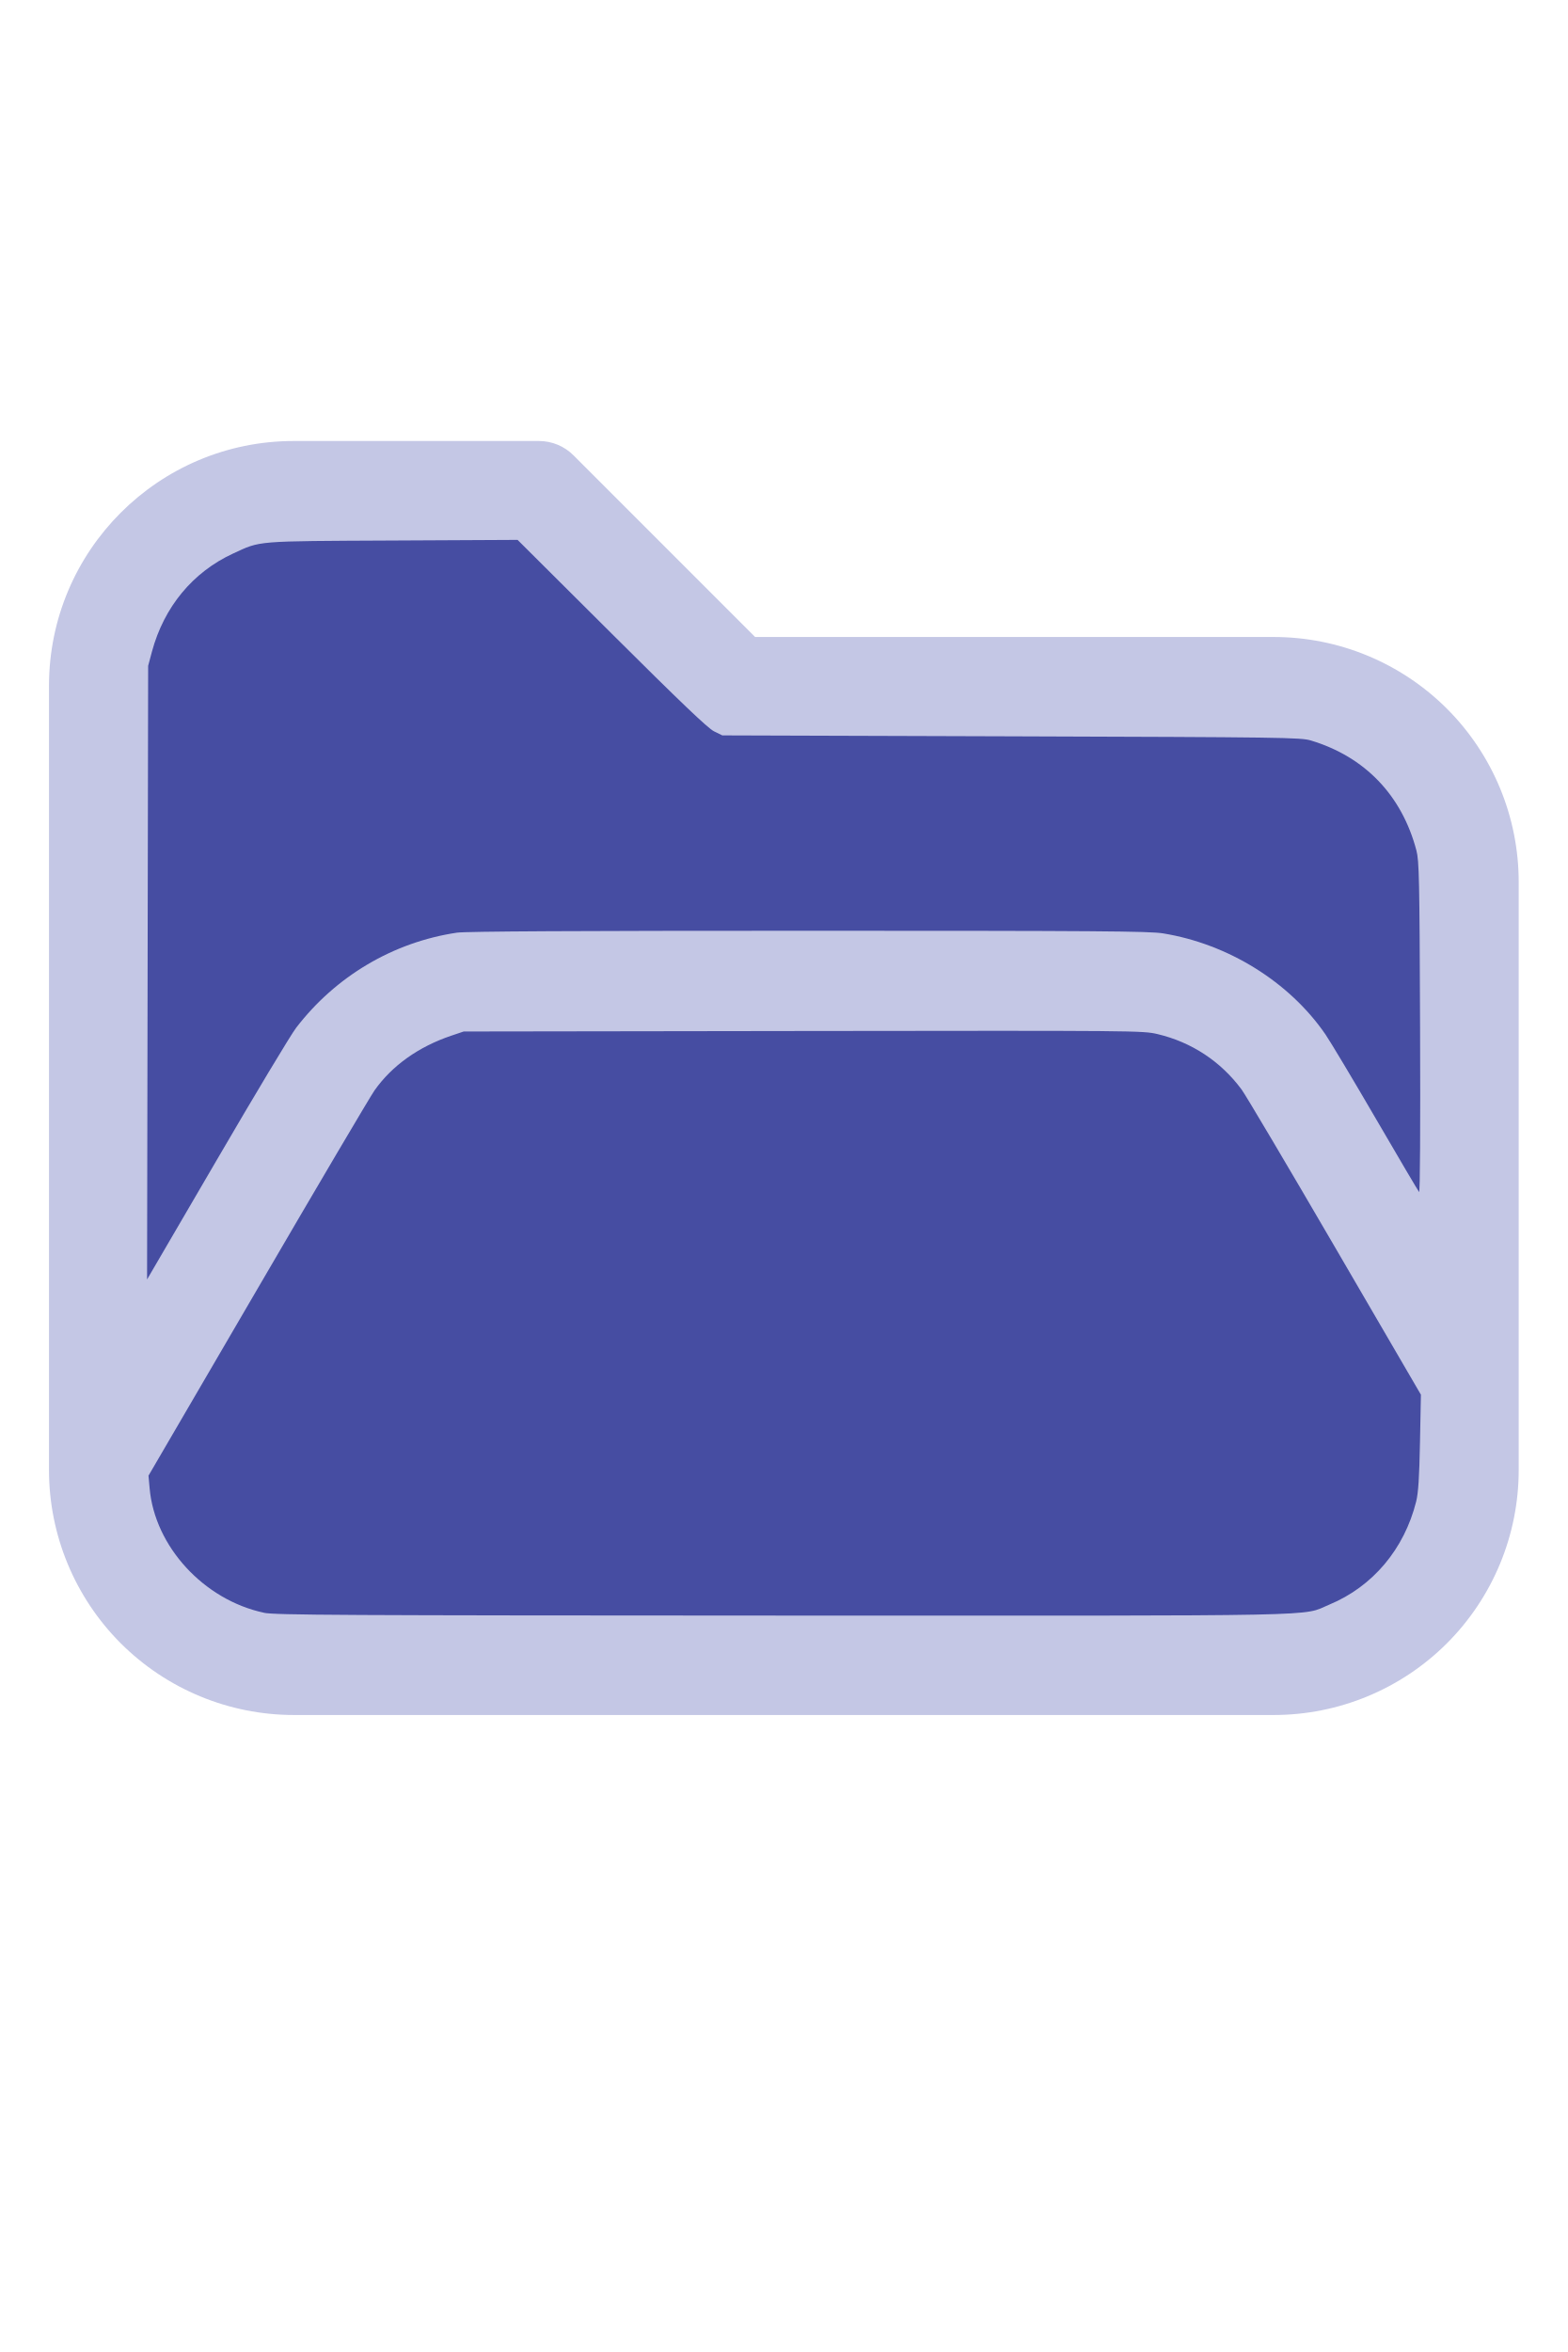
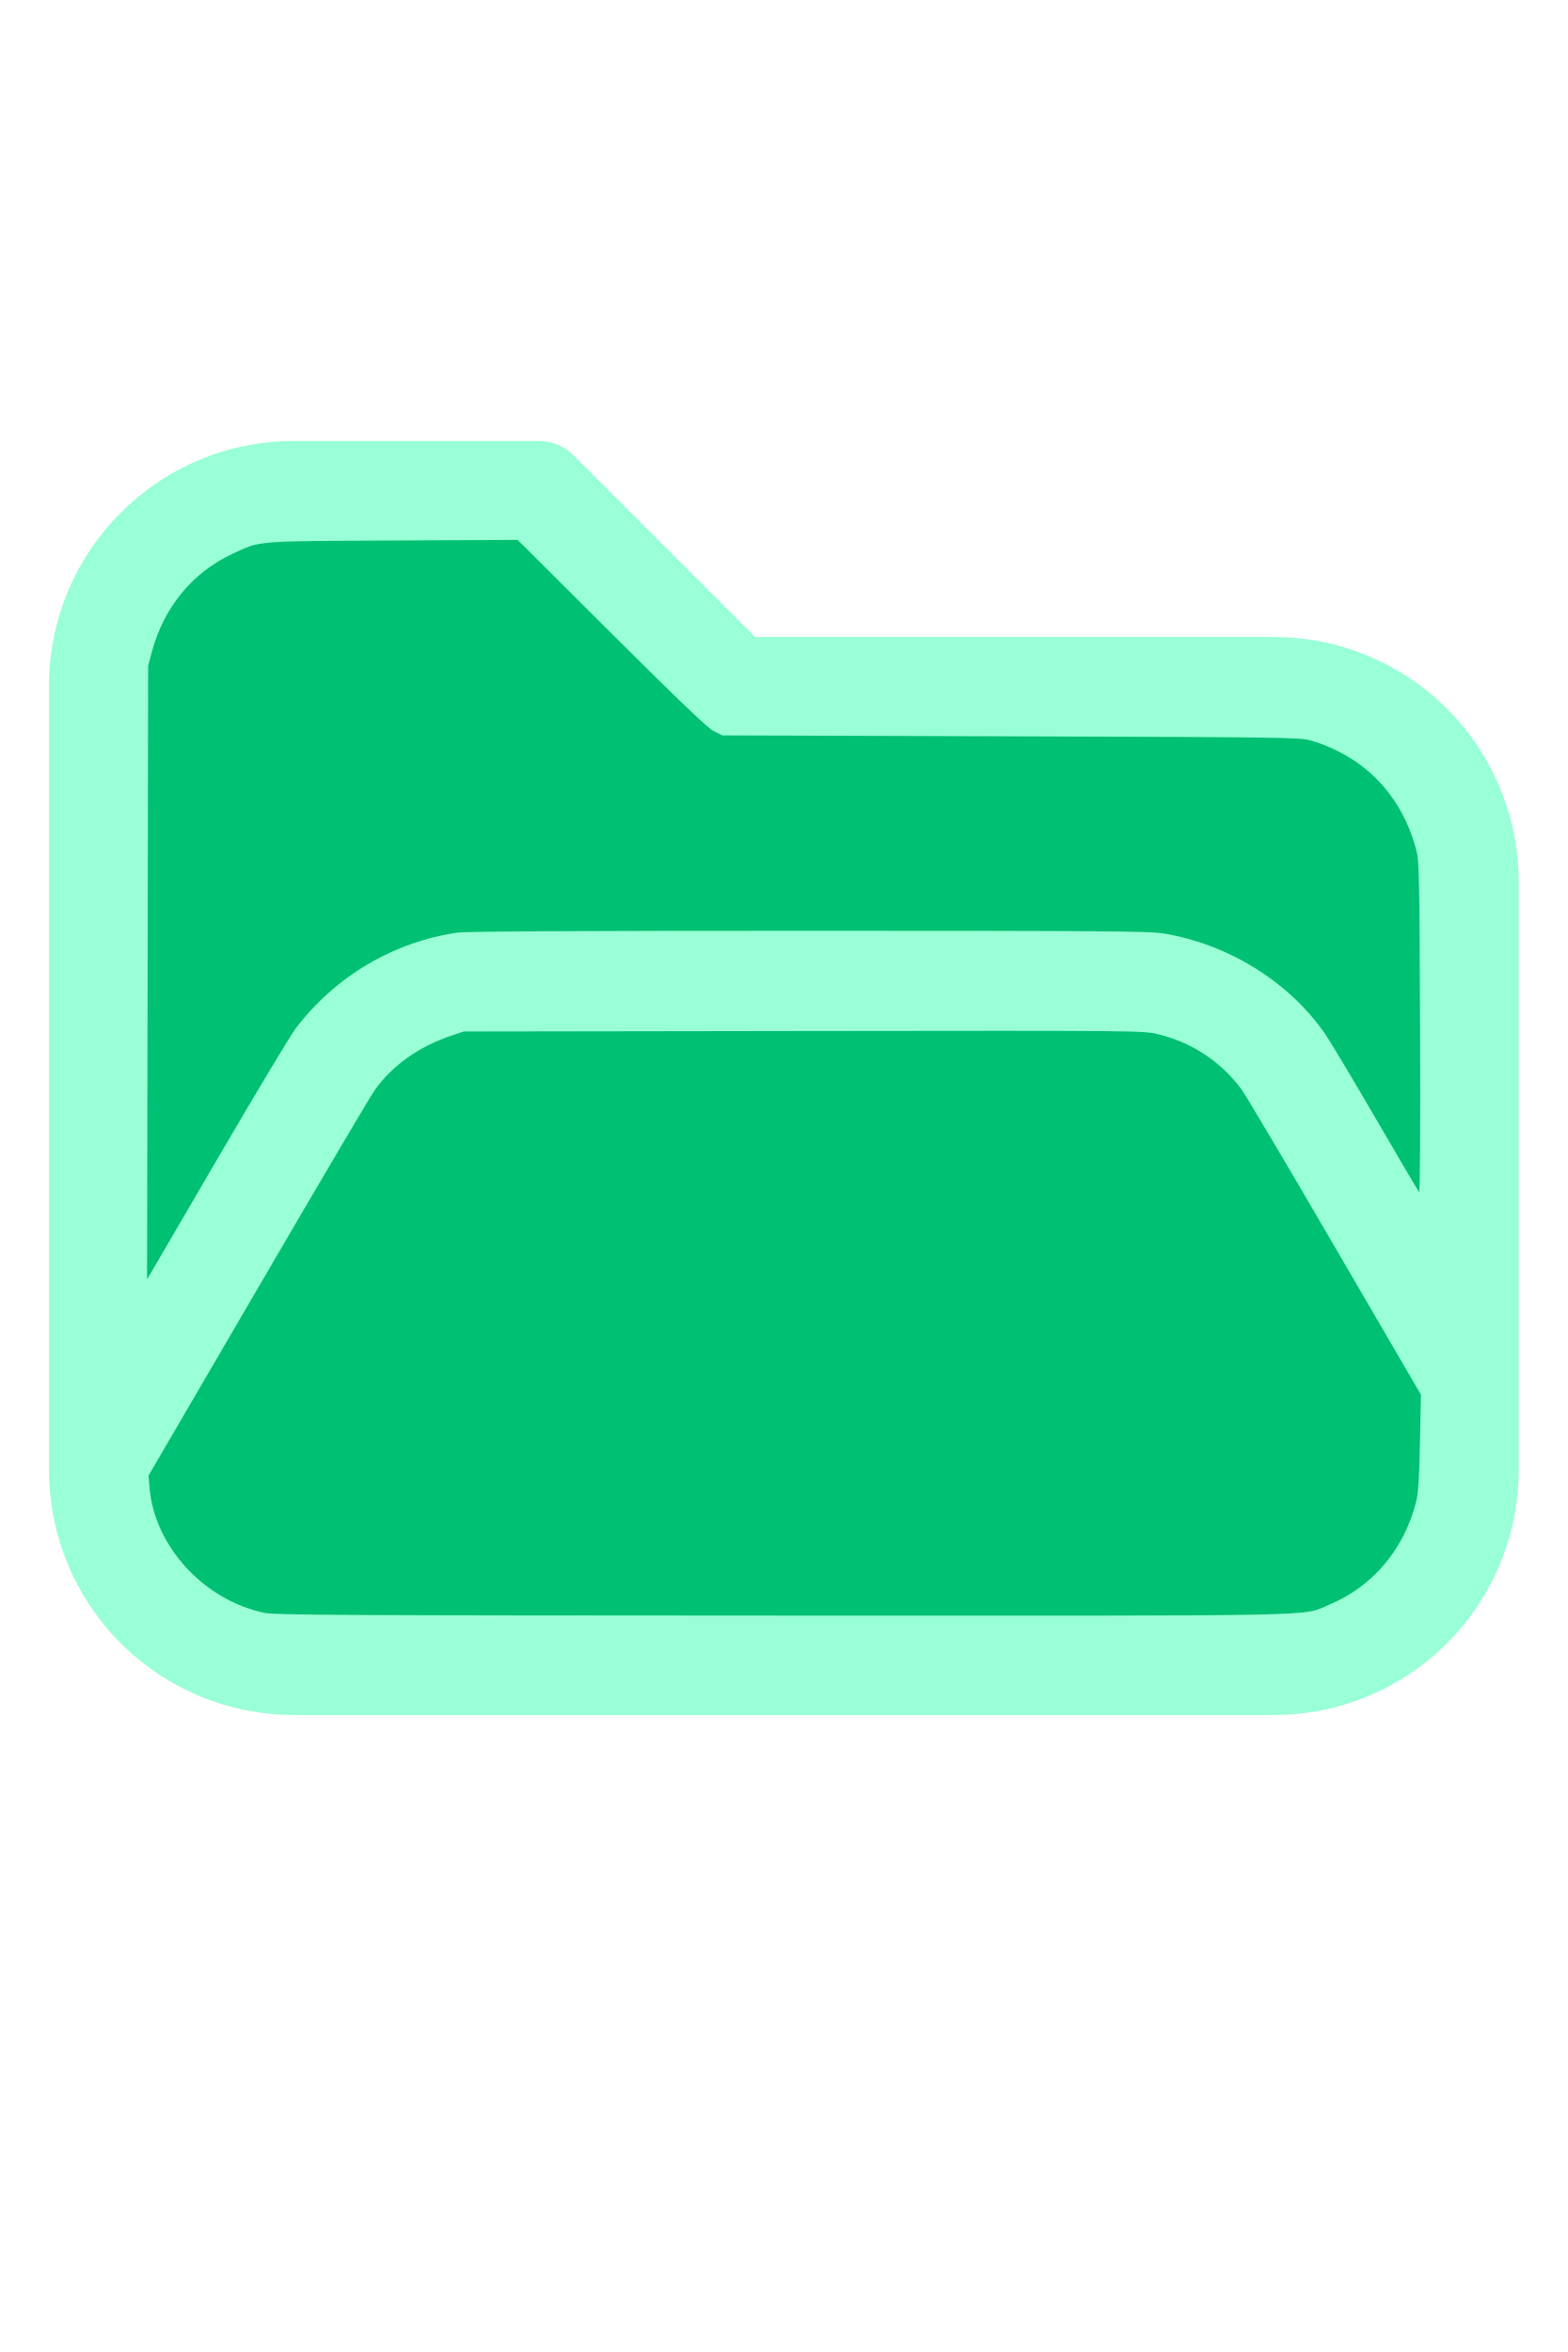
<svg xmlns="http://www.w3.org/2000/svg" version="1.1" width="16" height="24" viewBox="0 0 32 32" xml:space="preserve">
-   <g style="fill:#C4C7E5;">
+   <g style="fill:#99FFD6;">
    <path d="M1,5.998l0,16.002c-0,1.326 0.527,2.598 1.464,3.536c0.938,0.937 2.21,1.464 3.536,1.464c5.322,0 14.678,-0 20,0c1.326,0 2.598,-0.527 3.536,-1.464c0.937,-0.938 1.464,-2.21 1.464,-3.536c0,-3.486 0,-8.514 0,-12c0,-1.326 -0.527,-2.598 -1.464,-3.536c-0.938,-0.937 -2.21,-1.464 -3.536,-1.464c-0,0 -10.586,0 -10.586,0c0,-0 -3.707,-3.707 -3.707,-3.707c-0.187,-0.188 -0.442,-0.293 -0.707,-0.293l-5.002,0c-2.76,0 -4.998,2.238 -4.998,4.998Zm28,14.415l-3.456,-5.925c-0.538,-0.921 -1.524,-1.488 -2.591,-1.488c-0,0 -12.905,0 -12.906,0c-1.067,0 -2.053,0.567 -2.591,1.488l-4.453,7.635c0.03,0.751 0.342,1.465 0.876,1.998c0.562,0.563 1.325,0.879 2.121,0.879l20,0c0.796,0 1.559,-0.316 2.121,-0.879c0.563,-0.562 0.879,-1.325 0.879,-2.121l0,-1.587Zm0,-3.969l0,-6.444c0,-0.796 -0.316,-1.559 -0.879,-2.121c-0.562,-0.563 -1.325,-0.879 -2.121,-0.879c-7.738,0 -11,0 -11,0c-0.265,0 -0.52,-0.105 -0.707,-0.293c-0,0 -3.707,-3.707 -3.707,-3.707c-0,0 -4.588,0 -4.588,0c-1.656,0 -2.998,1.342 -2.998,2.998l0,12.16l2.729,-4.677c0.896,-1.536 2.54,-2.481 4.318,-2.481c3.354,0 9.552,0 12.906,0c1.778,0 3.422,0.945 4.318,2.481l1.729,2.963Z" />
  </g>
-   <g style="fill:#464DA2;stroke-width:0;">
+   <g style="fill:#00C073;stroke-width:0;">
    <path d="M 5.388,24.913 C 4.16,24.651 3.157,23.559 3.054,22.371 L 3.031,22.116 5.261,18.294 C 6.487,16.191 7.56,14.373 7.645,14.253 8.004,13.746 8.542,13.363 9.21,13.137 l 0.255,-0.086 6.929,-0.01 c 6.805,-0.009 6.935,-0.008 7.234,0.063 0.696,0.165 1.29,0.557 1.715,1.13 0.082,0.11 0.939,1.557 1.905,3.215 l 1.756,3.014 -0.019,0.972 c -0.014,0.725 -0.034,1.032 -0.078,1.209 -0.243,0.971 -0.887,1.735 -1.772,2.103 -0.588,0.244 0.247,0.227 -11.162,0.224 -9.028,-0.003 -10.364,-0.01 -10.586,-0.057 z" />
    <path d="M 3.013,11.85 3.024,5.588 3.102,5.297 C 3.348,4.386 3.936,3.676 4.757,3.297 5.329,3.033 5.181,3.045 8.013,3.031 l 2.552,-0.013 1.919,1.911 c 1.404,1.398 1.964,1.933 2.089,1.995 l 0.171,0.084 5.898,0.019 c 5.553,0.018 5.91,0.023 6.116,0.085 1.102,0.332 1.857,1.118 2.154,2.244 0.056,0.214 0.064,0.564 0.075,3.622 0.008,2.032 -5.42e-4,3.371 -0.02,3.349 -0.018,-0.02 -0.414,-0.691 -0.88,-1.492 -0.466,-0.801 -0.931,-1.578 -1.033,-1.727 -0.736,-1.069 -1.984,-1.844 -3.316,-2.06 -0.28,-0.045 -1.345,-0.053 -7.239,-0.053 -4.714,-1.09e-4 -6.993,0.012 -7.172,0.039 -1.3,0.193 -2.477,0.89 -3.284,1.944 -0.108,0.141 -0.836,1.353 -1.618,2.695 L 3.002,18.111 Z" />
  </g>
</svg>
